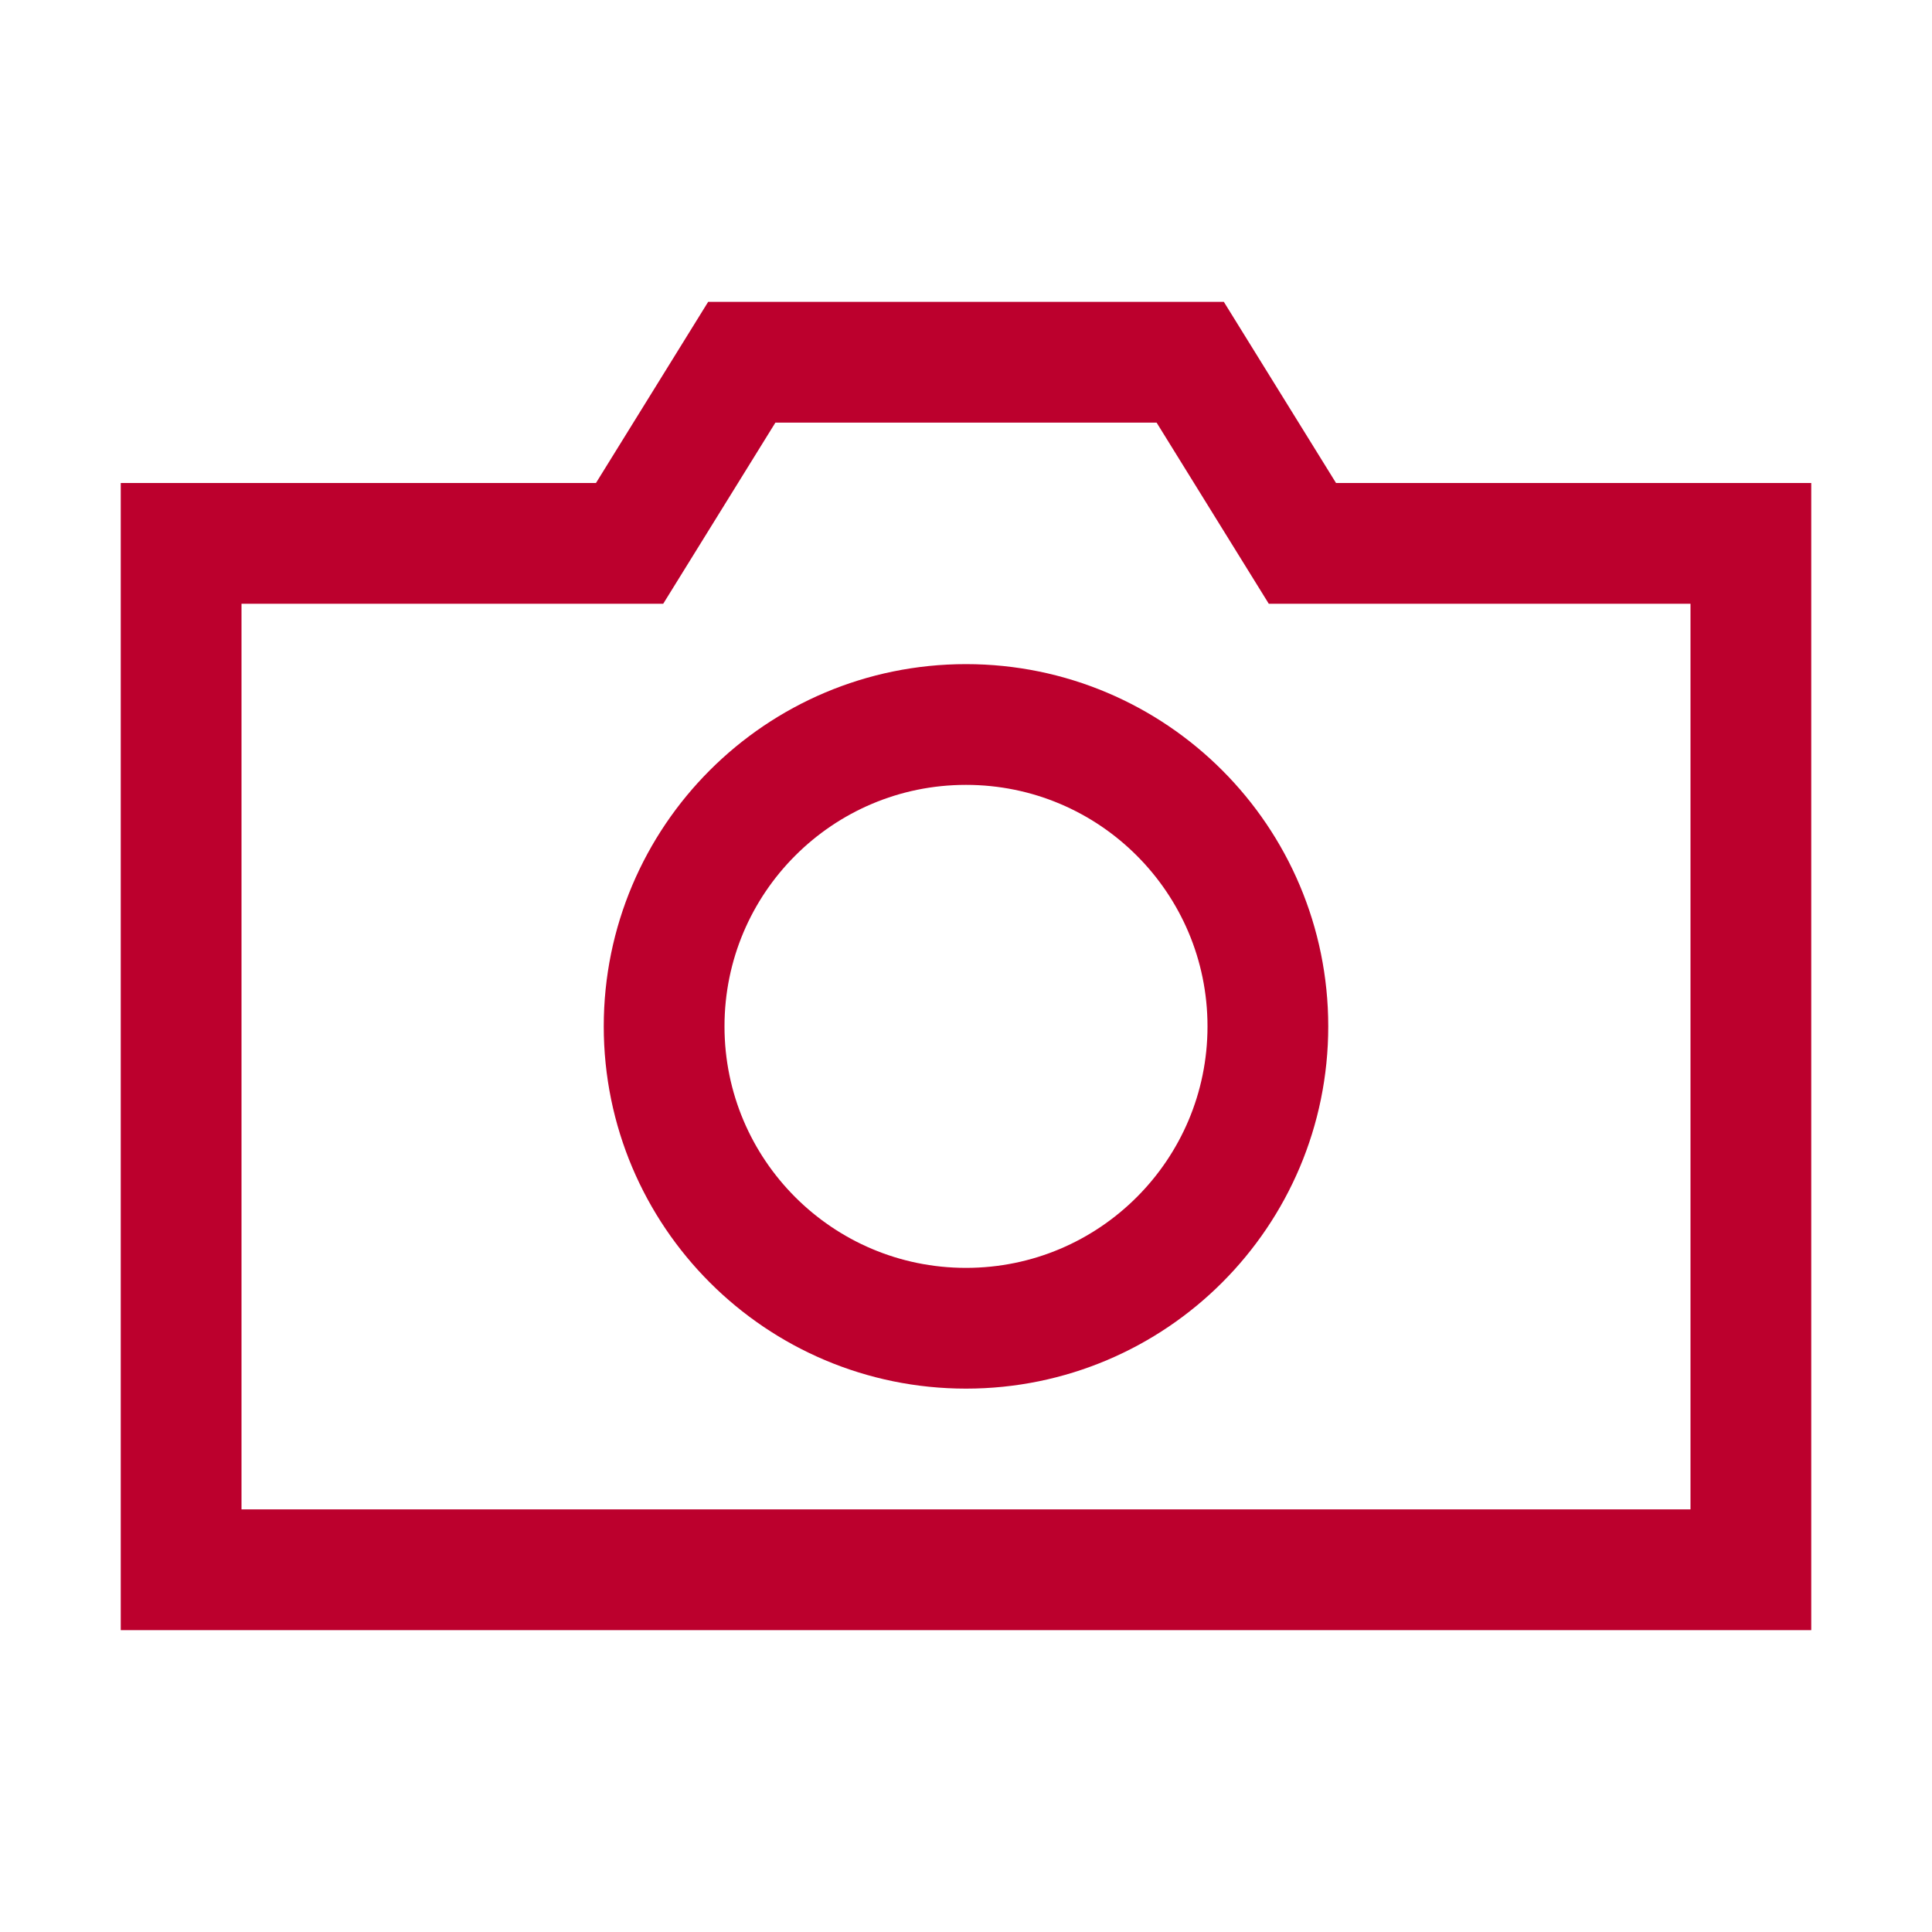
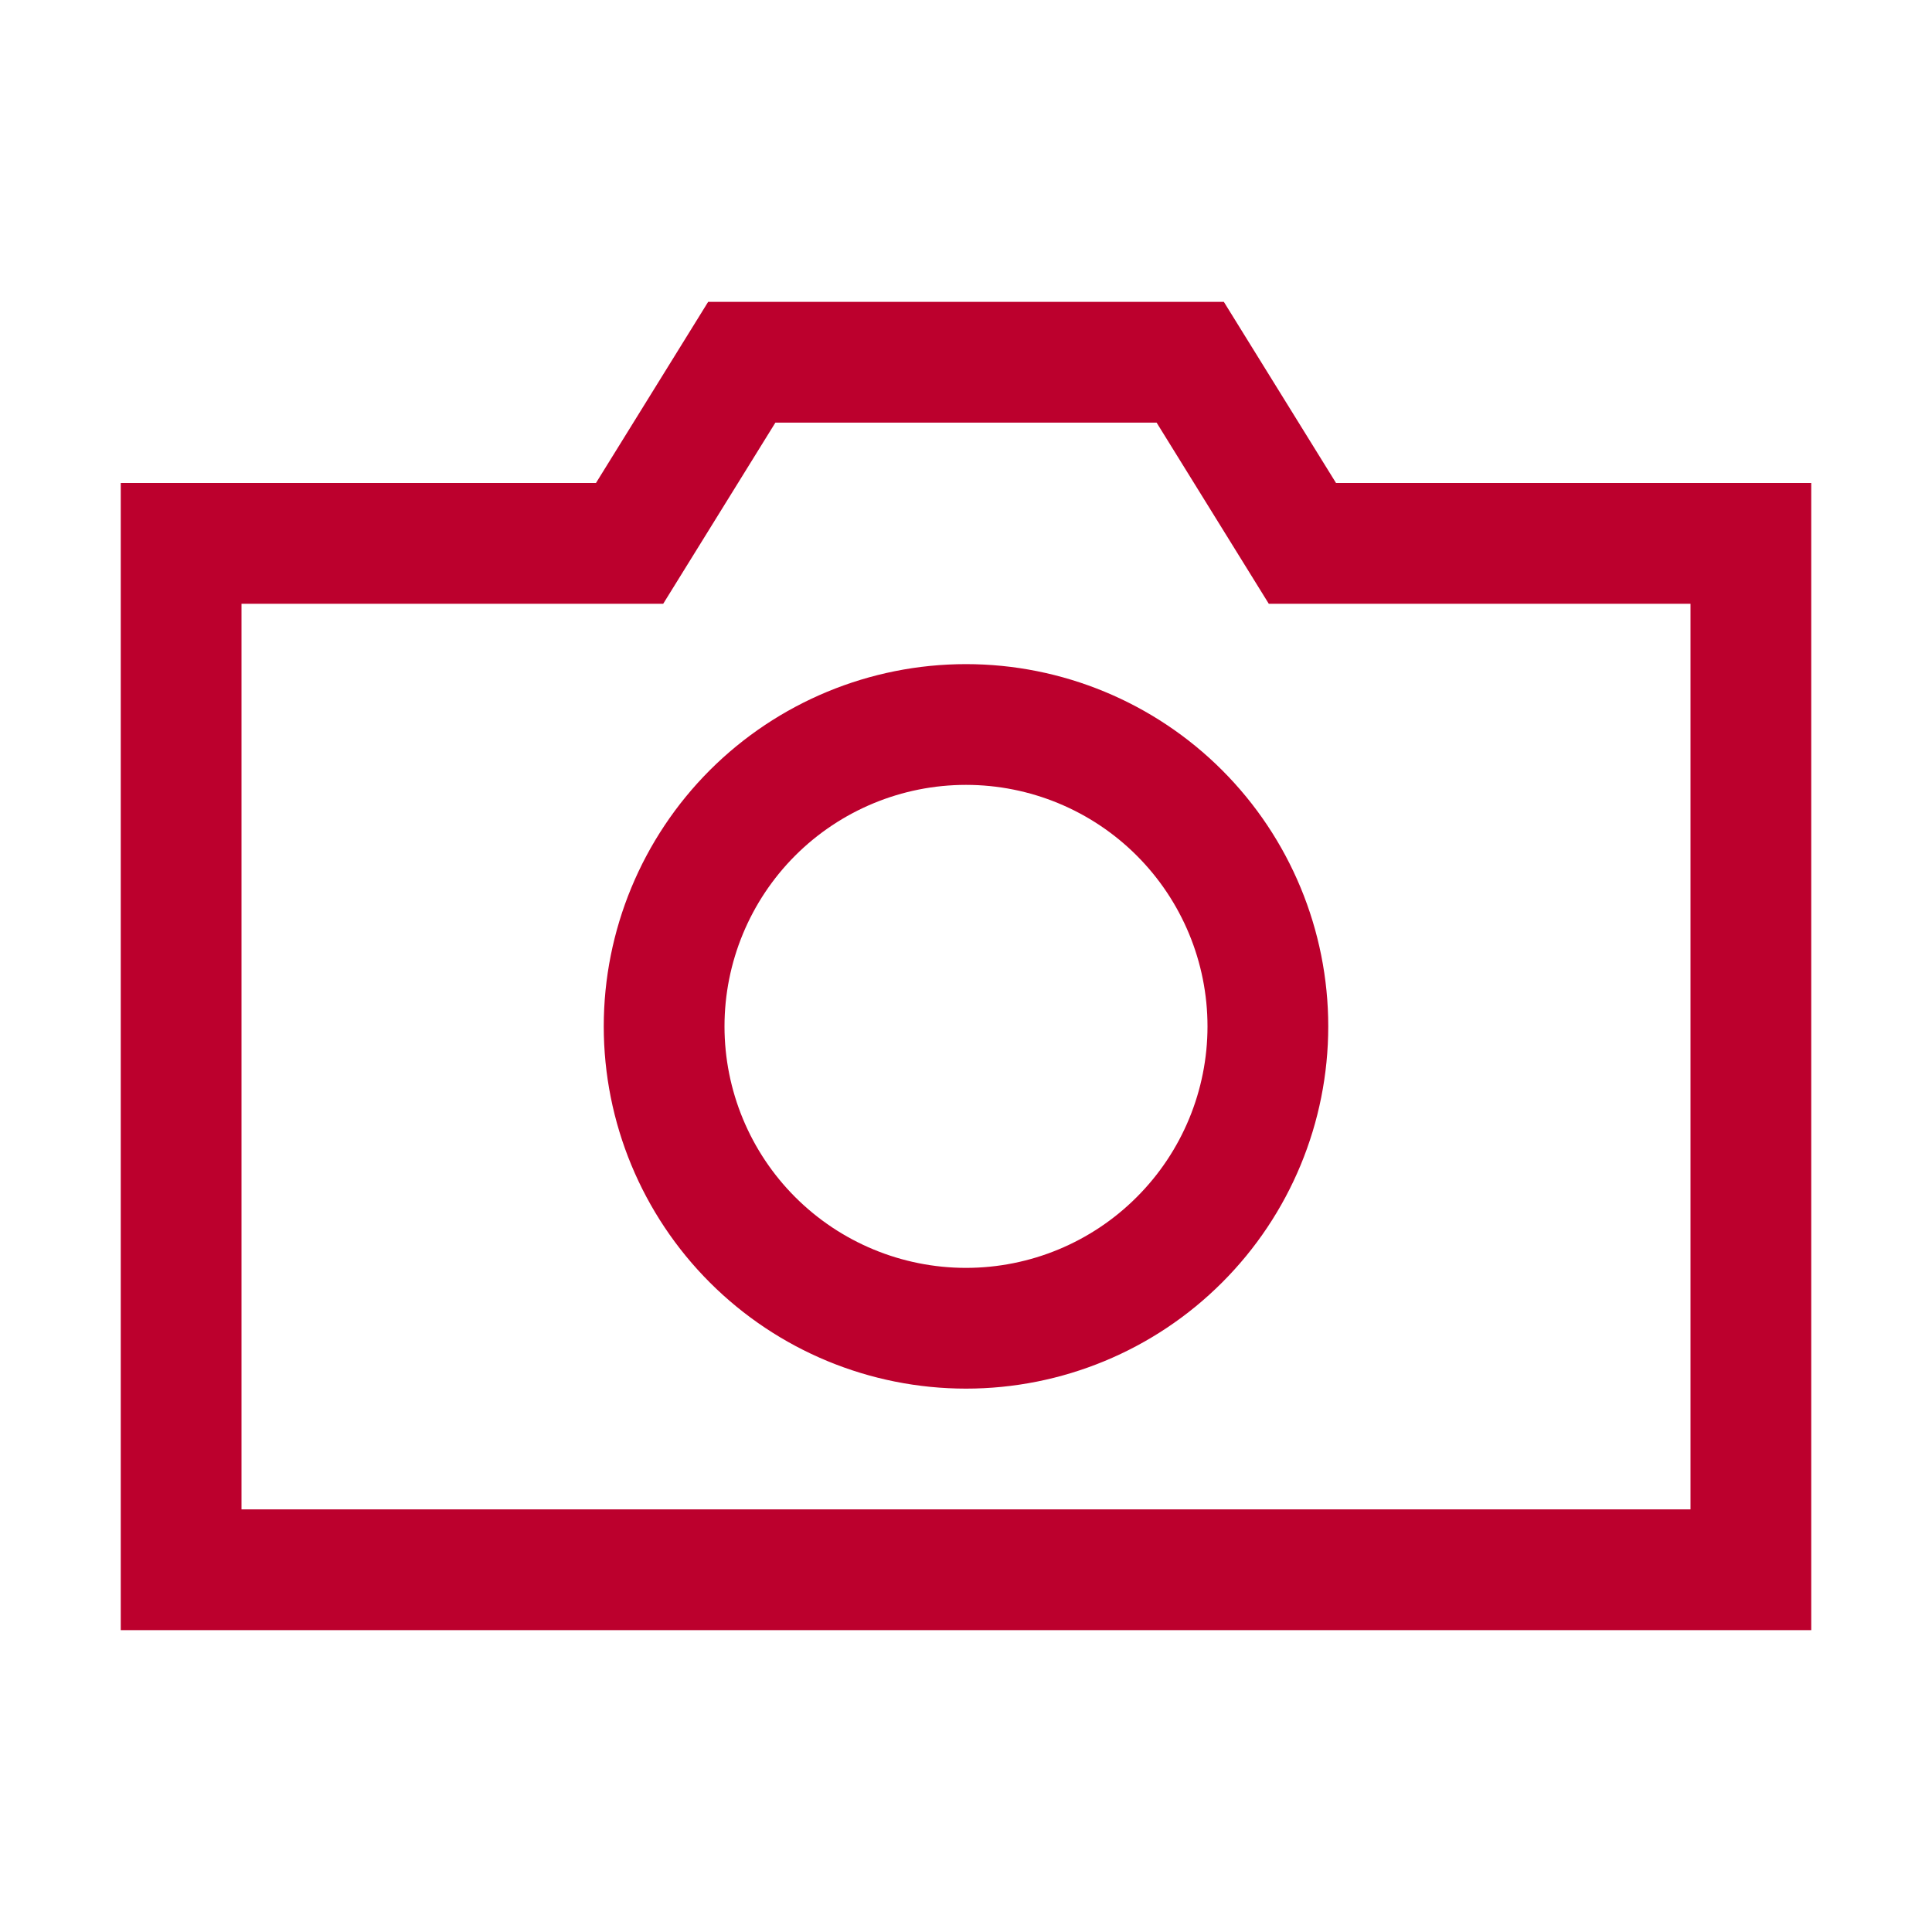
- <svg xmlns="http://www.w3.org/2000/svg" width="32" height="32" fill="none">
-   <path d="M21 17a5 5 0 1 1-10 0 5 5 0 0 1 10 0Z" stroke="#BC002D" stroke-width="2" stroke-linecap="square" />
-   <path d="M29 26H3V9h7.428l1.858-3h7.428l1.858 3H29v17Z" stroke="#BC002D" stroke-width="2" stroke-linecap="square" />
+ <svg xmlns="http://www.w3.org/2000/svg" width="32" height="32" viewBox="0 0 32 32" fill="none">
+   <path d="M21 17C21 18.326 20.473 19.598 19.535 20.535C18.598 21.473 17.326 22 16 22C14.674 22 13.402 21.473 12.464 20.535C11.527 19.598 11 18.326 11 17C11 15.674 11.527 14.402 12.464 13.464C13.402 12.527 14.674 12 16 12C17.326 12 18.598 12.527 19.535 13.464C20.473 14.402 21 15.674 21 17Z" stroke="#BC002D" stroke-width="2" stroke-linecap="square" />
+   <path d="M29 26H3V9H10.428L12.286 6H19.714L21.572 9H29V26Z" stroke="#BC002D" stroke-width="2" stroke-linecap="square" />
</svg>
